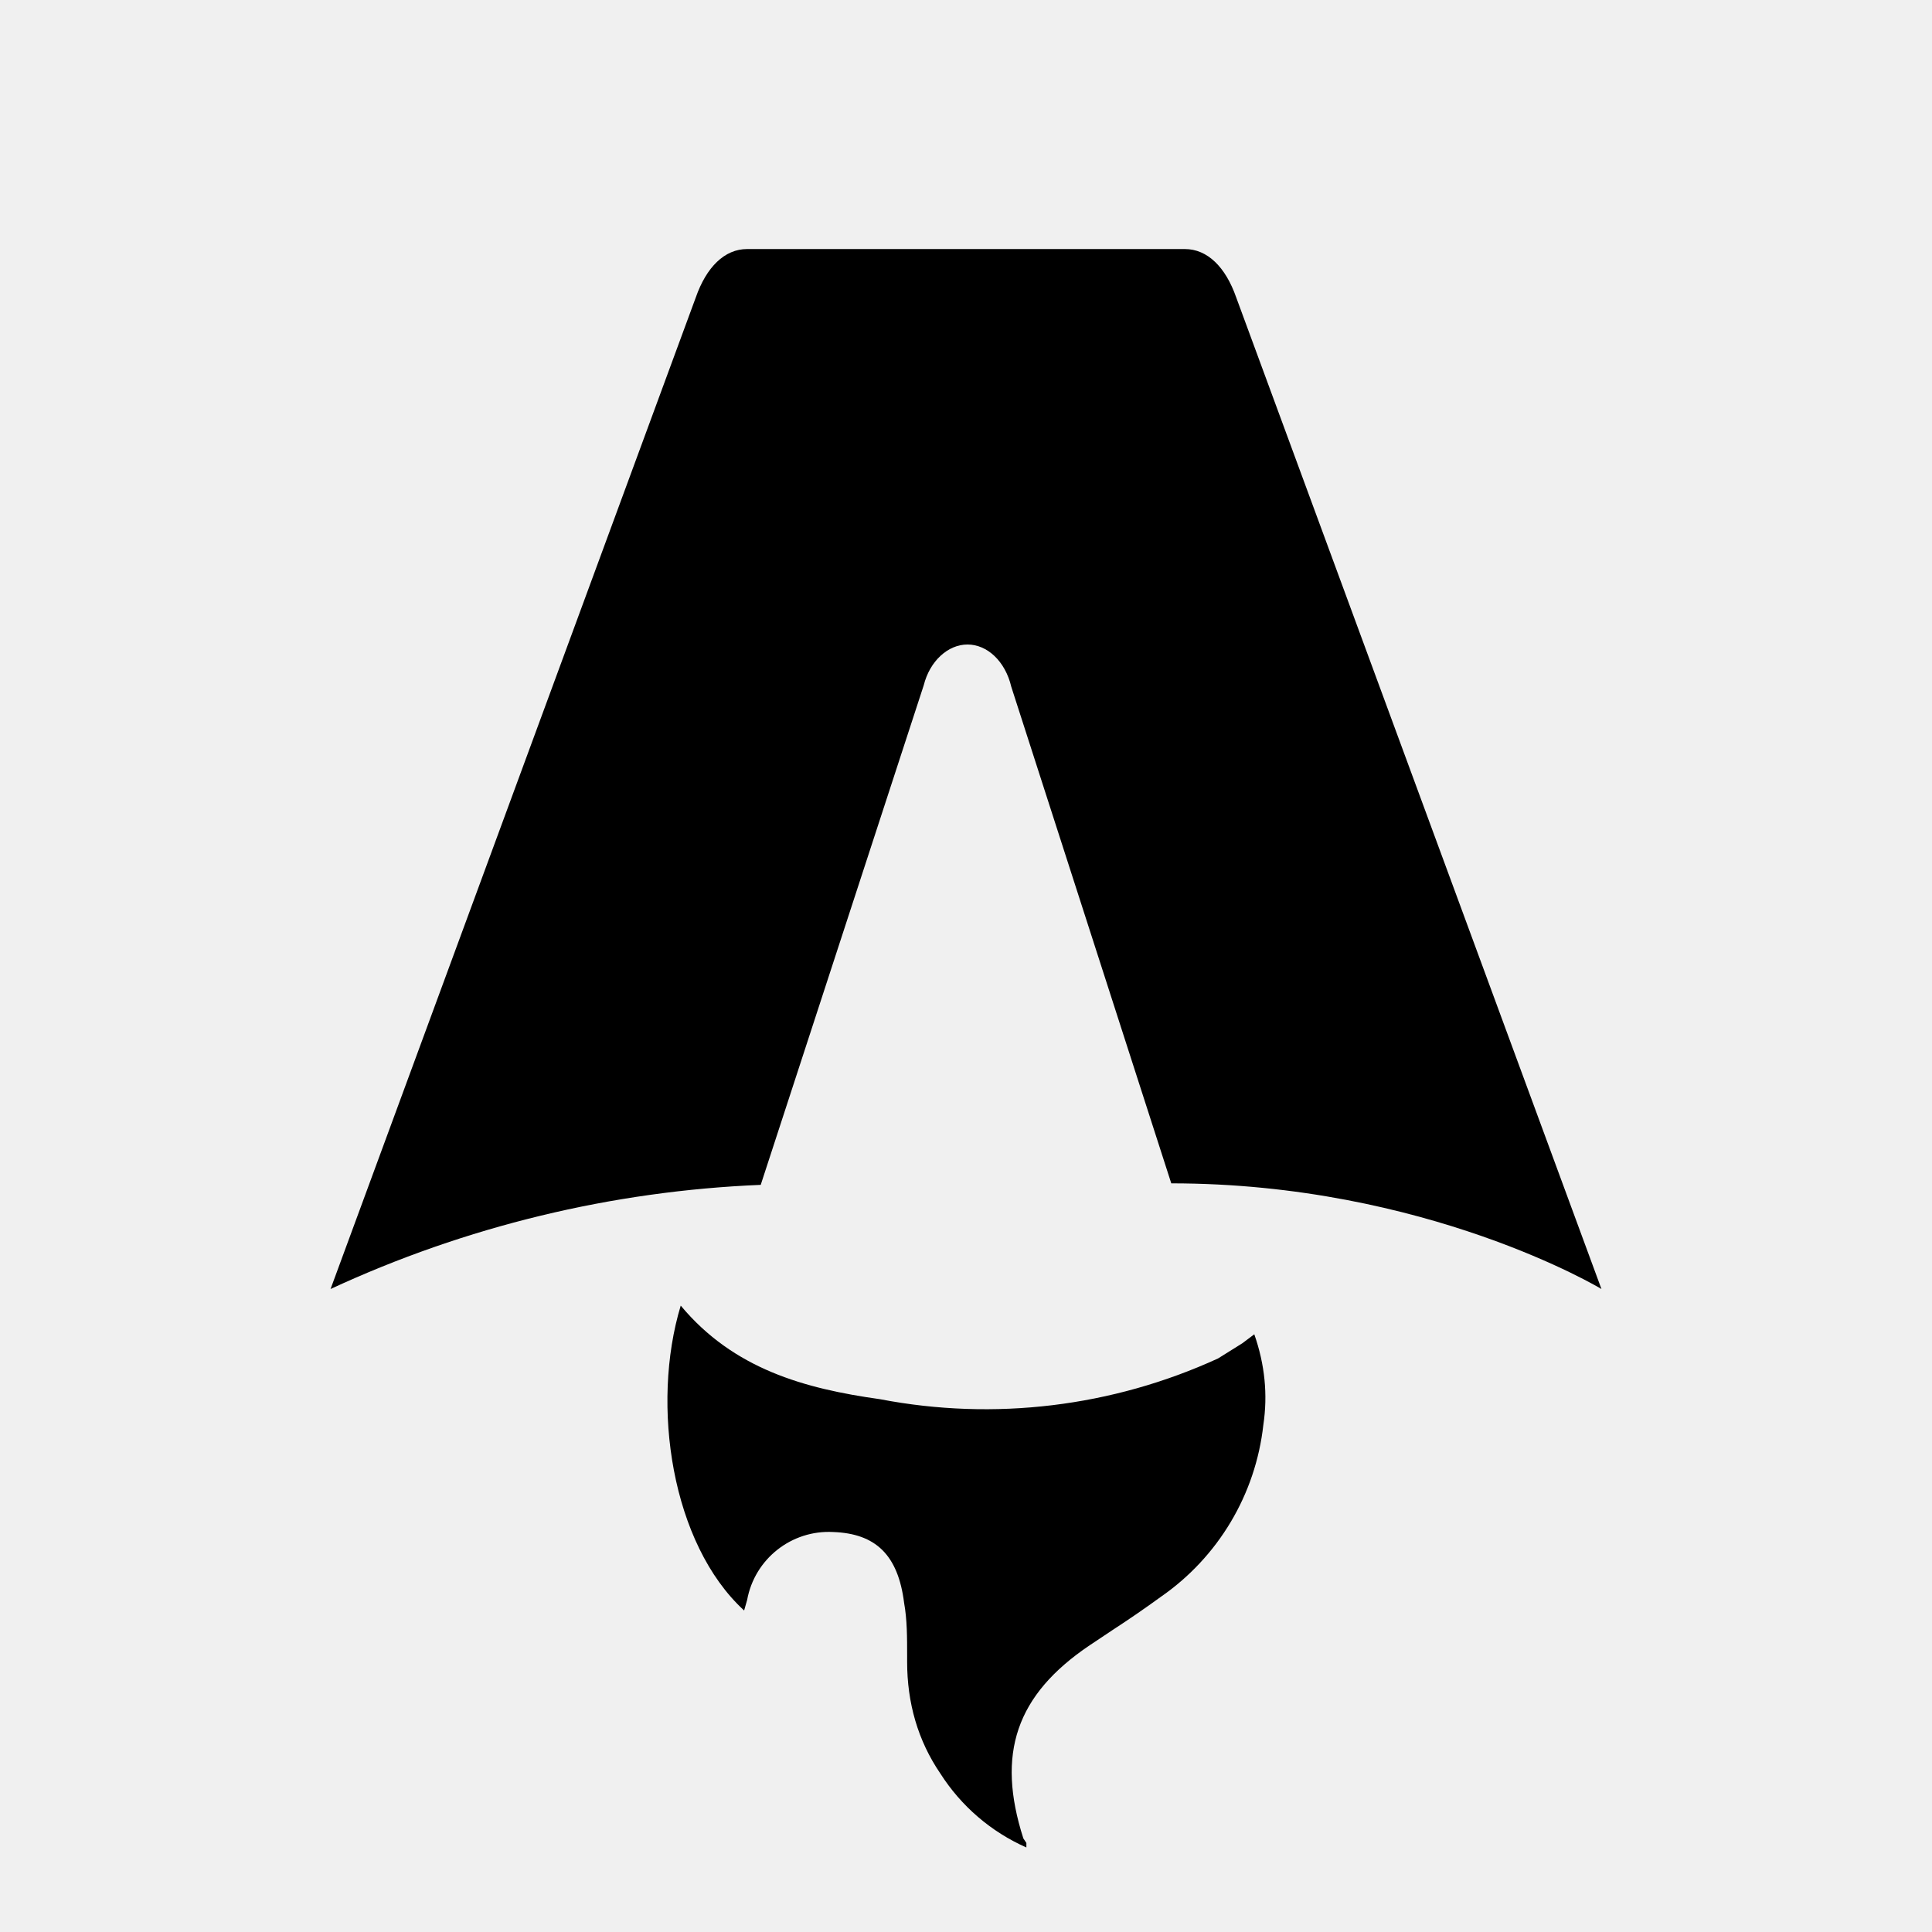
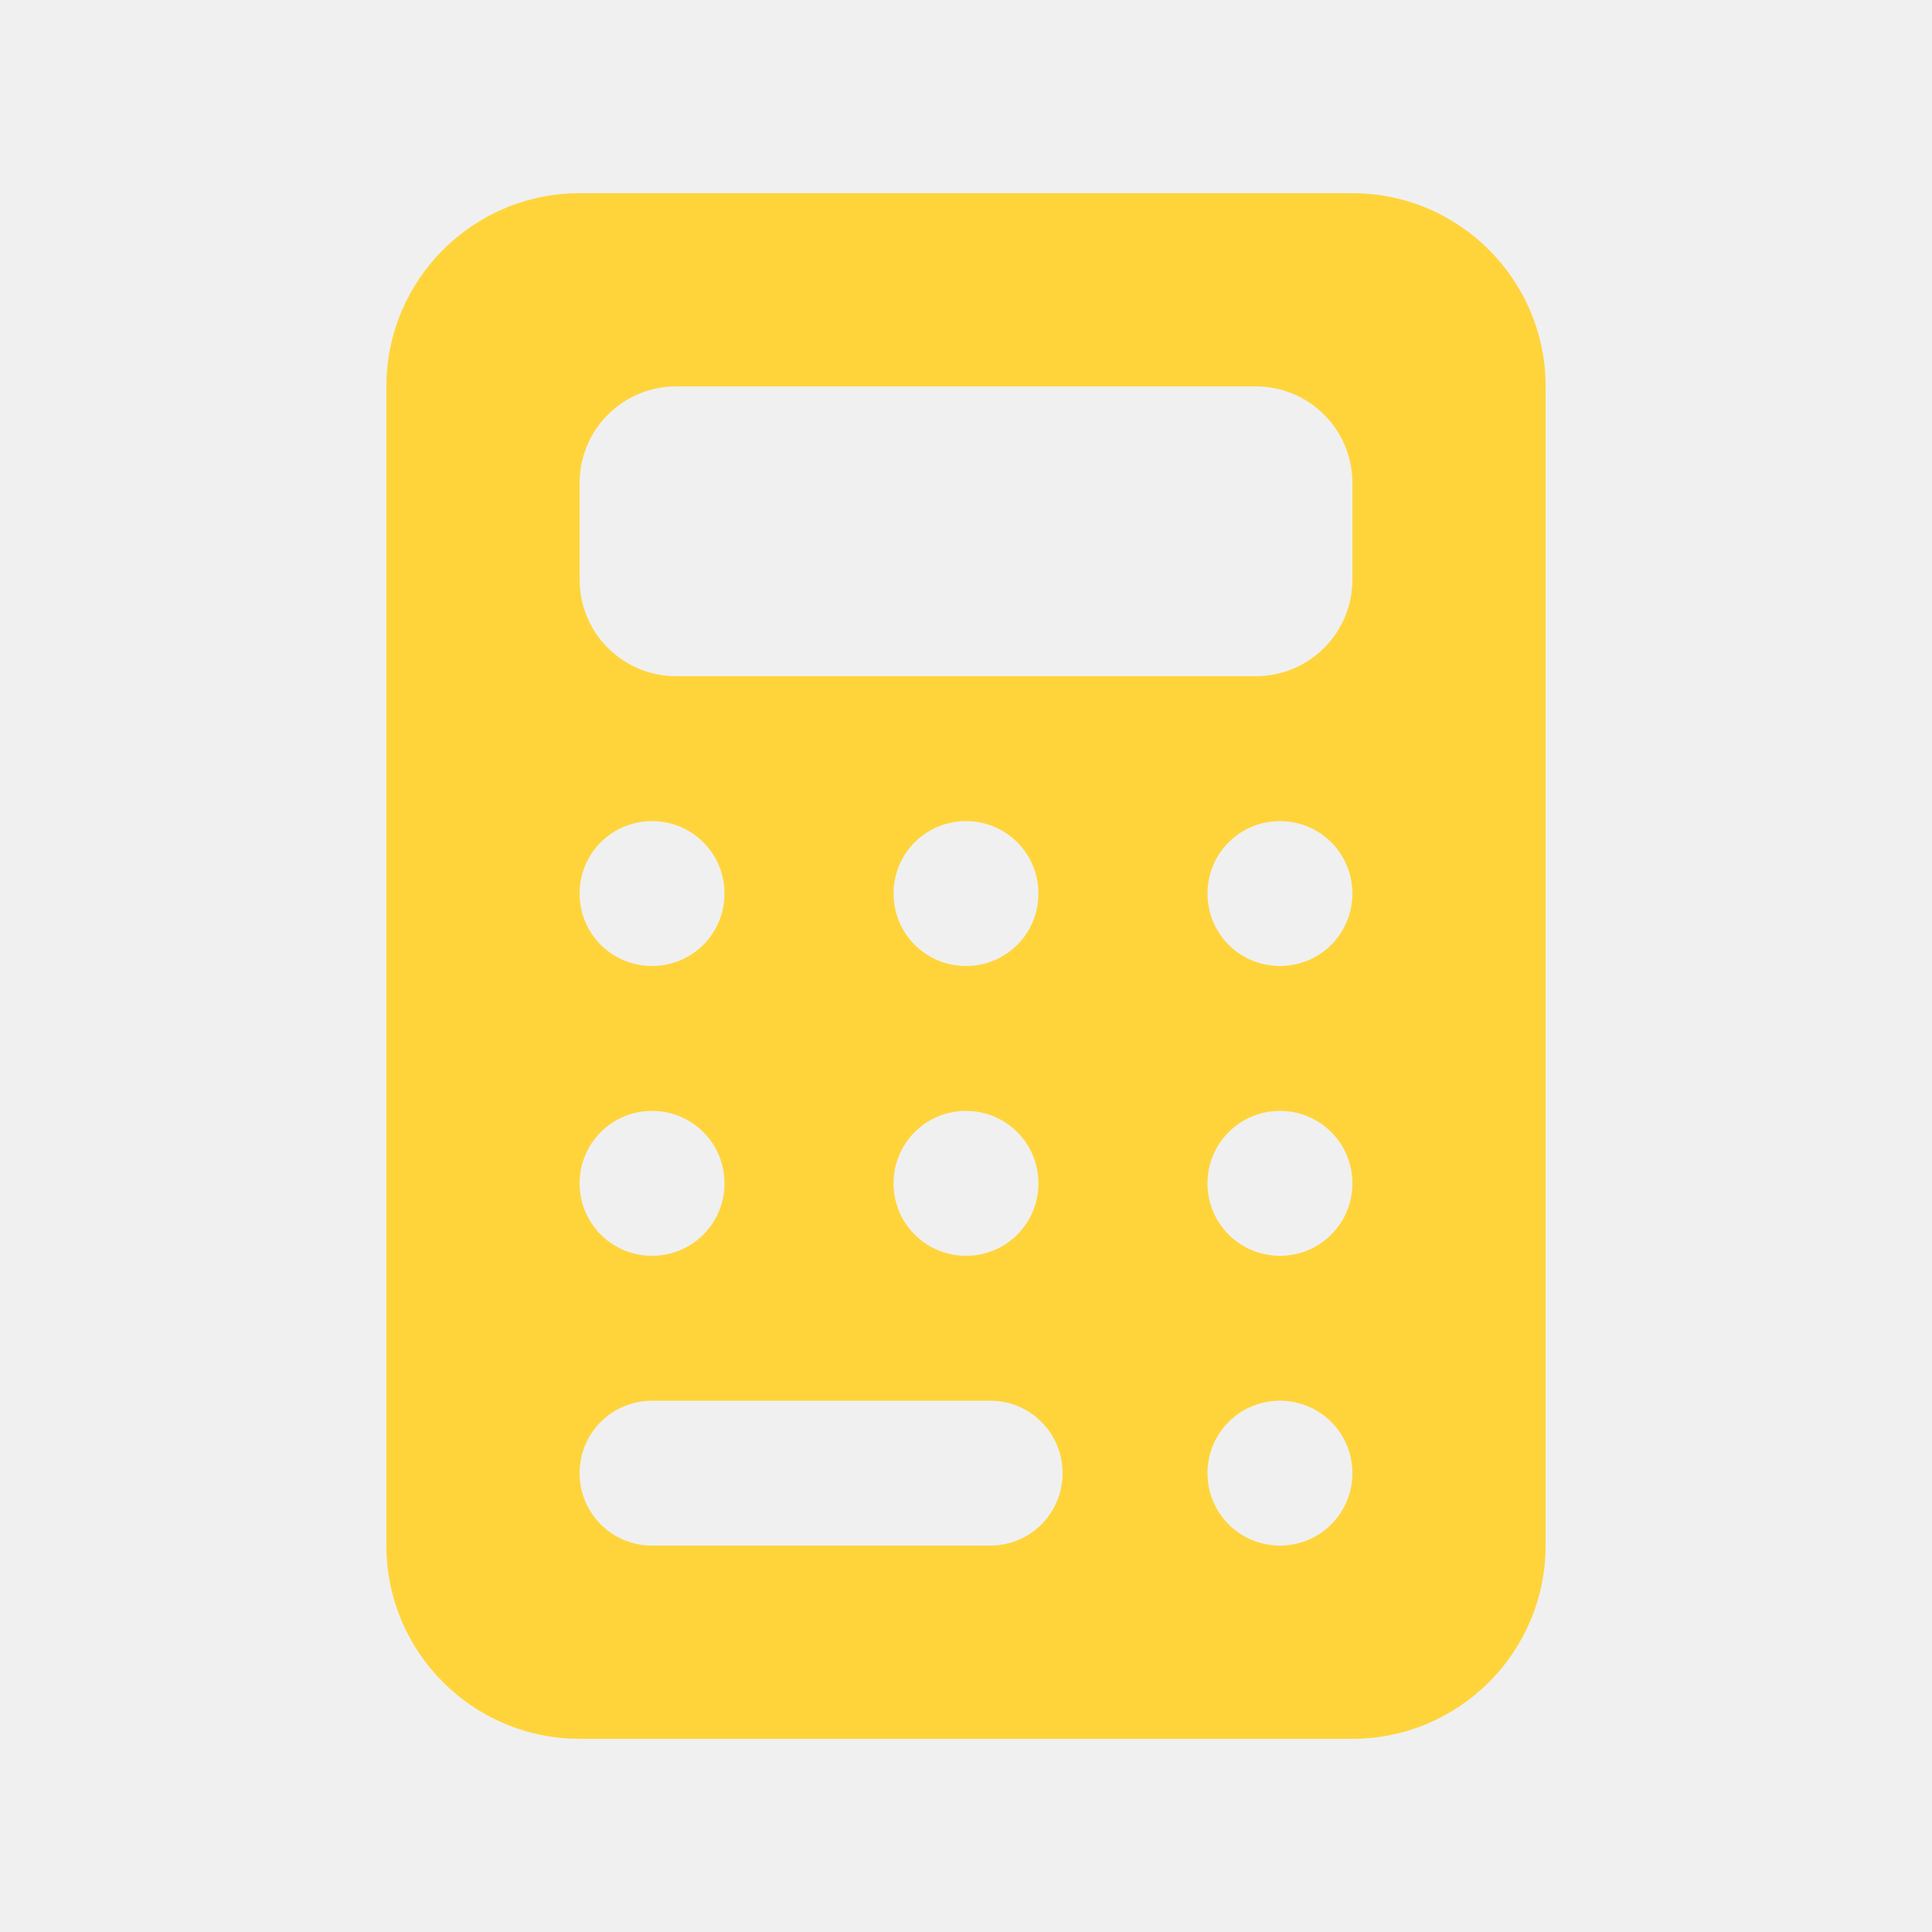
- <svg xmlns="http://www.w3.org/2000/svg" fill="none" viewBox="0 0 128 128">
-   <path d="M50.4 78.5a75.1 75.1 0 0 0-28.5 6.9l24.2-65.7c.7-2 1.9-3.2 3.4-3.2h29c1.5 0 2.7 1.2 3.4 3.2l24.2 65.7s-11.6-7-28.5-7L67 45.5c-.4-1.7-1.6-2.8-2.9-2.8-1.3 0-2.5 1.1-2.9 2.7L50.4 78.5Zm-1.1 28.2Zm-4.2-20.2c-2 6.6-.6 15.8 4.2 20.2a17.5 17.5 0 0 1 .2-.7 5.5 5.5 0 0 1 5.7-4.5c2.8.1 4.3 1.5 4.7 4.7.2 1.1.2 2.3.2 3.5v.4c0 2.7.7 5.2 2.2 7.4a13 13 0 0 0 5.7 4.9v-.3l-.2-.3c-1.8-5.6-.5-9.5 4.4-12.8l1.5-1a73 73 0 0 0 3.2-2.2 16 16 0 0 0 6.8-11.4c.3-2 .1-4-.6-6l-.8.6-1.6 1a37 37 0 0 1-22.4 2.7c-5-.7-9.7-2-13.2-6.2Z" />
-   <style>
-         path { fill: #000; }
-         @media (prefers-color-scheme: dark) {
-             path { fill: #FFF; }
-         }
-     </style>
+ <svg xmlns="http://www.w3.org/2000/svg" viewBox="0 0 640 640" width="64" height="64">
+   <path fill="#ffd43b" d="M192 64c-35.3 0-64 28.7-64 64v384c0 35.3 28.7 64 64 64h256c35.3 0 64-28.7 64-64V128c0-35.3-28.7-64-64-64zm32 64h192c17.7 0 32 14.3 32 32v32c0 17.7-14.3 32-32 32H224c-17.7 0-32-14.3-32-32v-32c0-17.7 14.3-32 32-32m16 168c0 13.3-10.7 24-24 24s-24-10.7-24-24 10.7-24 24-24 24 10.7 24 24m80 24c-13.3 0-24-10.7-24-24s10.7-24 24-24 24 10.7 24 24-10.7 24-24 24m128-24c0 13.3-10.7 24-24 24s-24-10.7-24-24 10.7-24 24-24 24 10.7 24 24M216 416c-13.3 0-24-10.7-24-24s10.7-24 24-24 24 10.7 24 24-10.7 24-24 24m128-24c0 13.3-10.7 24-24 24s-24-10.7-24-24 10.7-24 24-24 24 10.7 24 24m80 24c-13.3 0-24-10.7-24-24s10.7-24 24-24 24 10.7 24 24-10.7 24-24 24m-232 72c0-13.3 10.7-24 24-24h112c13.3 0 24 10.7 24 24s-10.7 24-24 24H216c-13.3 0-24-10.7-24-24m232-24c13.3 0 24 10.7 24 24s-10.7 24-24 24-24-10.7-24-24 10.7-24 24-24" />
</svg>
